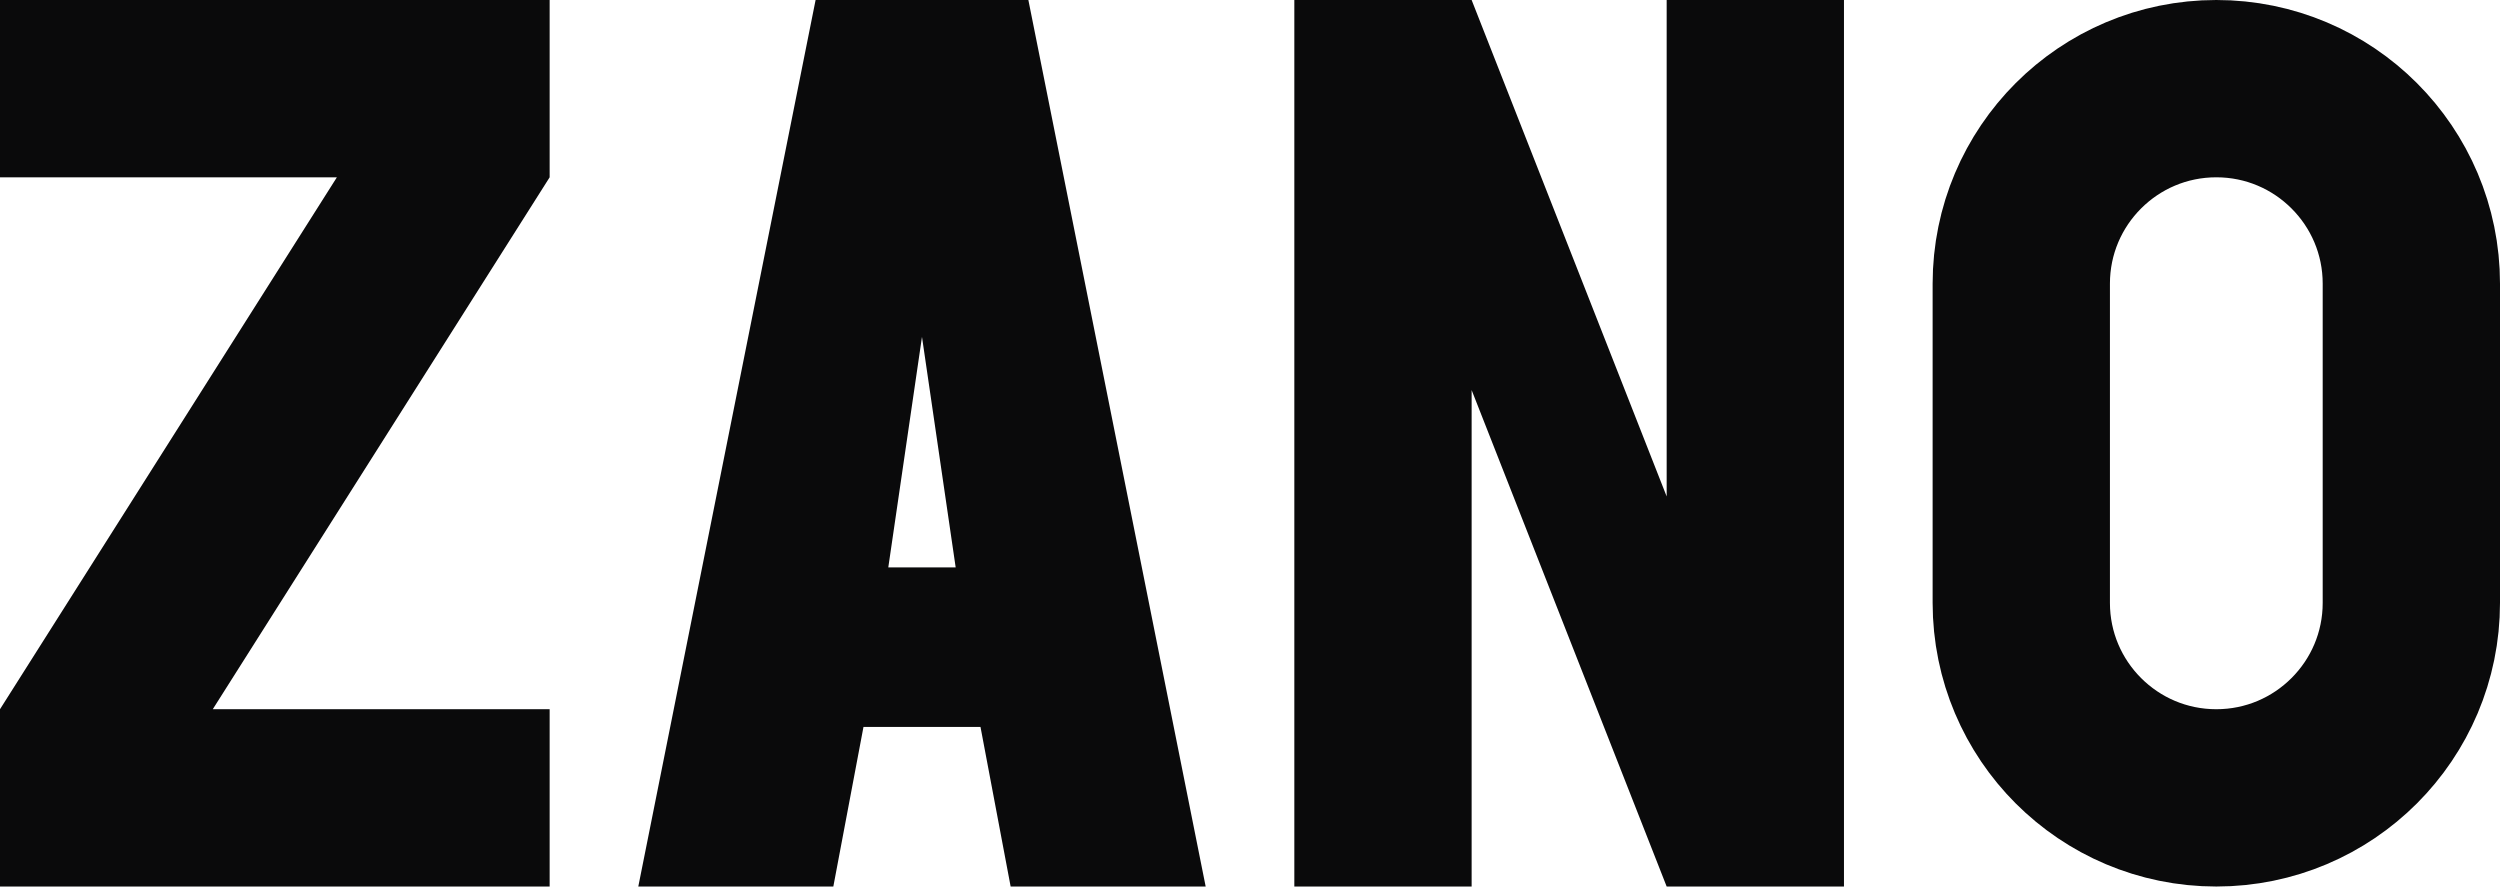
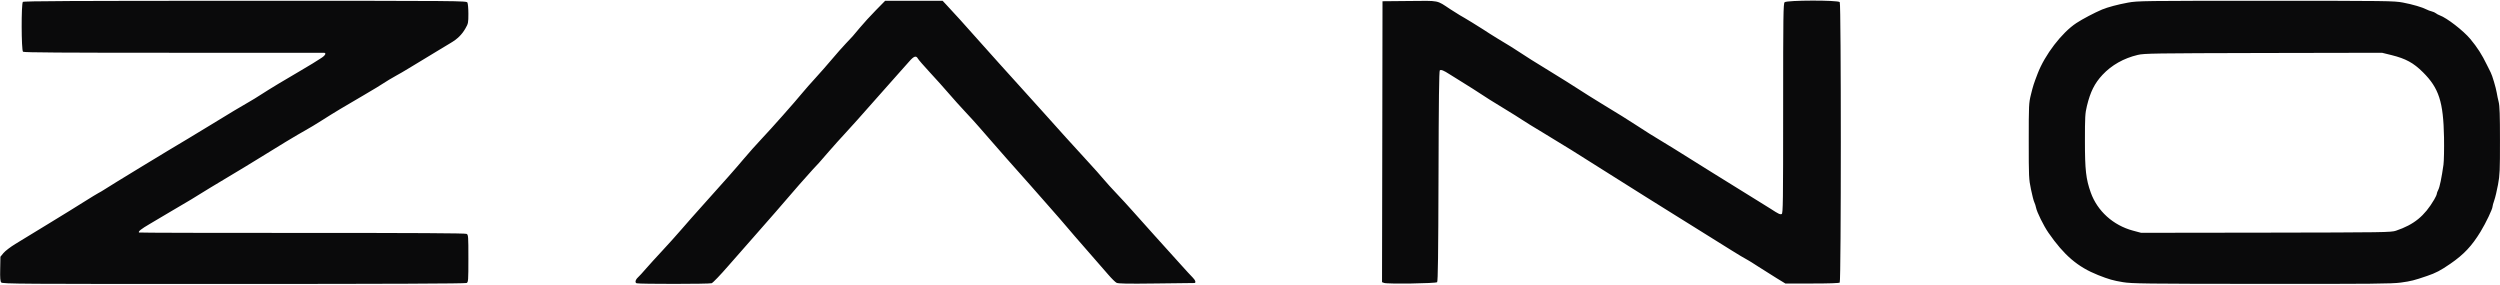
- <svg xmlns="http://www.w3.org/2000/svg" viewBox="0 0 282 100">
-   <path fill="#0A0A0B" fill-rule="evenodd" d="M0 0 H62 V20 L24 80 H62 V100 H0 V80 L38 20 H0 Z M72 100 L92 0 H116 L136 100 H114 L110.6 82 H97.4 L94 100 Z M100.2 64 H107.8 L104 38 Z M146 100 V0 H166 L188 56 V0 H208 V100 H188 L166 44 V100 Z" />
-   <rect x="228" y="10" width="44" height="80" rx="22" fill="none" stroke="#0A0A0B" stroke-width="20" />
+ <svg xmlns="http://www.w3.org/2000/svg" viewBox="0 0 879.78 100.00">
+   <defs />
+   <path fill="#0A0A0B" fill-rule="evenodd" transform="translate(0.00 0.00) scale(1)" d="M164.21 99.59 C164.79 99.28 164.83 98.77 164.83 90.95 C164.83 83.04 164.80 82.62 164.19 82.30 C163.75 82.06 145.62 81.96 106.31 81.97 C74.83 81.98 49.00 81.92 48.91 81.82 C48.55 81.47 49.67 80.58 52.72 78.80 C54.44 77.79 57.69 75.86 59.94 74.52 C62.19 73.17 64.69 71.70 65.49 71.25 C66.30 70.80 68.29 69.59 69.91 68.57 C71.52 67.55 76.01 64.83 79.87 62.53 C83.74 60.23 88.66 57.25 90.82 55.90 C96.86 52.11 104.95 47.24 107.44 45.88 C108.68 45.21 111.40 43.56 113.49 42.23 C117.22 39.84 121.63 37.19 128.07 33.46 C129.86 32.42 131.85 31.24 132.48 30.84 C136.45 28.32 138.06 27.34 139.50 26.57 C140.40 26.09 142.17 25.07 143.43 24.29 C144.68 23.51 147.11 22.05 148.82 21.03 C150.52 20.01 152.95 18.54 154.21 17.76 C155.47 16.98 157.38 15.82 158.46 15.20 C160.96 13.74 162.54 12.21 163.81 9.97 C164.77 8.31 164.83 8.00 164.83 4.87 C164.83 3.04 164.68 1.26 164.49 0.91 C164.16 0.29 162.93 0.28 86.30 0.28 C26.18 0.28 8.35 0.37 8.05 0.67 C7.45 1.27 7.50 17.71 8.10 18.21 C8.43 18.48 22.43 18.58 60.96 18.57 C89.78 18.57 113.62 18.57 113.94 18.57 C114.97 18.58 114.53 19.49 113.04 20.43 C112.23 20.94 110.87 21.80 110.02 22.34 C109.16 22.88 107.21 24.04 105.68 24.93 C100.63 27.85 94.78 31.38 92.00 33.19 C90.49 34.17 88.58 35.35 87.75 35.80 C85.80 36.88 79.93 40.40 74.15 43.96 C71.64 45.51 68.03 47.69 66.15 48.81 C60.08 52.38 38.47 65.53 36.41 66.90 C35.96 67.20 35.20 67.65 34.71 67.89 C34.22 68.14 32.01 69.49 29.80 70.88 C27.60 72.28 21.90 75.80 17.13 78.70 C12.37 81.60 7.08 84.82 5.39 85.86 C3.69 86.90 1.81 88.33 1.22 89.05 L0.15 90.35 L0.07 94.60 C0.00 97.83 0.09 98.98 0.43 99.39 C0.85 99.91 6.43 99.94 82.24 99.93 C136.49 99.92 163.80 99.81 164.21 99.59 Z M250.45 99.67 C250.91 99.49 253.56 96.73 256.33 93.53 C259.11 90.32 263.15 85.73 265.30 83.32 C267.46 80.91 270.84 77.05 272.82 74.75 C279.58 66.88 284.25 61.54 286.05 59.62 C287.04 58.56 288.00 57.53 288.19 57.33 C288.38 57.13 289.91 55.37 291.59 53.42 C293.28 51.47 296.00 48.44 297.63 46.70 C299.26 44.96 303.61 40.10 307.29 35.90 C310.98 31.70 314.97 27.20 316.17 25.89 C317.36 24.57 319.05 22.69 319.91 21.69 C321.59 19.74 322.40 19.46 323.02 20.62 C323.23 21.02 325.12 23.19 327.20 25.44 C329.29 27.68 332.27 31.01 333.83 32.83 C335.39 34.65 338.03 37.59 339.70 39.36 C341.38 41.14 343.63 43.62 344.71 44.88 C345.78 46.13 347.84 48.49 349.28 50.12 C350.72 51.75 352.91 54.25 354.15 55.68 C355.38 57.11 357.53 59.52 358.92 61.05 C360.30 62.58 361.94 64.42 362.55 65.14 C363.16 65.86 365.94 69.02 368.73 72.16 C371.52 75.31 374.59 78.84 375.55 80.00 C376.52 81.17 379.70 84.85 382.62 88.17 C385.54 91.50 388.88 95.32 390.03 96.67 C391.19 98.02 392.49 99.30 392.93 99.52 C393.53 99.83 396.78 99.89 406.79 99.76 C413.98 99.67 420.04 99.60 420.27 99.60 C420.97 99.62 420.72 98.64 419.78 97.72 C419.28 97.24 417.34 95.13 415.45 93.02 C413.56 90.92 409.44 86.36 406.30 82.88 C403.15 79.41 399.56 75.39 398.31 73.95 C397.05 72.52 394.69 69.95 393.06 68.24 C391.43 66.53 389.29 64.18 388.32 63.01 C387.35 61.84 384.93 59.12 382.94 56.97 C378.38 52.02 371.45 44.36 367.42 39.82 C365.71 37.90 361.59 33.34 358.27 29.68 C354.94 26.03 349.01 19.42 345.08 15.01 C338.47 7.58 336.48 5.37 333.01 1.66 L331.72 0.28 L321.60 0.28 L311.49 0.28 L308.20 3.63 C306.39 5.47 303.87 8.22 302.60 9.75 C299.92 12.97 300.20 12.66 297.63 15.35 C296.54 16.49 294.35 18.97 292.76 20.86 C291.17 22.75 288.59 25.69 287.02 27.40 C285.45 29.10 283.38 31.46 282.42 32.62 C279.66 35.98 271.49 45.20 268.04 48.84 C266.31 50.66 263.49 53.83 261.77 55.87 C258.78 59.43 255.52 63.11 247.01 72.58 C244.85 74.97 241.63 78.62 239.86 80.68 C238.09 82.73 234.99 86.18 232.97 88.34 C230.96 90.49 228.42 93.29 227.33 94.54 C226.25 95.80 224.98 97.19 224.50 97.62 C223.60 98.46 223.37 99.46 224.04 99.69 C224.93 99.98 249.67 99.97 250.45 99.67 Z M505.74 99.30 C506.03 99.02 506.15 89.52 506.23 61.94 C506.30 35.48 506.43 24.89 506.69 24.74 C507.17 24.44 508.05 24.80 510.12 26.13 C511.05 26.74 512.80 27.82 513.99 28.54 C515.86 29.66 520.23 32.45 524.26 35.09 C524.89 35.50 527.34 37.01 529.71 38.44 C532.08 39.87 534.72 41.53 535.59 42.12 C536.46 42.72 539.81 44.79 543.05 46.72 C549.28 50.45 555.25 54.16 566.72 61.44 C570.59 63.90 576.34 67.51 579.48 69.47 C582.63 71.42 587.04 74.18 589.28 75.59 C591.53 77.00 594.25 78.70 595.33 79.36 C598.35 81.22 607.93 87.20 609.21 88.02 C610.81 89.05 614.54 91.28 615.11 91.54 C615.37 91.66 617.06 92.71 618.85 93.88 C620.65 95.04 623.51 96.85 625.21 97.89 L628.29 99.77 L637.69 99.77 C643.64 99.77 647.21 99.65 647.42 99.44 C647.93 98.92 647.94 1.37 647.43 0.75 C646.82 0.01 628.76 0.05 628.03 0.79 C627.57 1.25 627.51 5.09 627.51 38.21 C627.51 71.39 627.46 75.14 627.00 75.32 C626.42 75.54 625.86 75.28 623.10 73.47 C622.02 72.77 619.38 71.12 617.22 69.82 C615.06 68.52 608.37 64.37 602.35 60.60 C589.08 52.29 586.83 50.90 583.89 49.14 C581.40 47.66 580.25 46.93 575.56 43.89 C572.15 41.68 570.50 40.66 563.47 36.38 C560.86 34.79 557.11 32.44 555.14 31.15 C553.16 29.87 549.19 27.37 546.31 25.62 C539.18 21.25 537.76 20.36 534.19 18.01 C532.49 16.90 530.74 15.79 530.30 15.56 C529.87 15.33 528.46 14.48 527.18 13.67 C525.89 12.86 524.60 12.06 524.30 11.88 C524.01 11.70 522.96 11.02 521.97 10.37 C520.98 9.72 519.22 8.62 518.05 7.92 C516.88 7.22 515.69 6.50 515.40 6.32 C515.11 6.14 514.37 5.71 513.76 5.37 C513.16 5.03 511.62 4.06 510.34 3.22 C505.48 0.00 506.71 0.25 495.99 0.35 L486.52 0.44 L486.44 49.87 L486.35 99.30 L487.08 99.57 C488.24 100.00 505.29 99.76 505.74 99.30 Z M844.88 99.44 C848.49 98.94 849.50 98.69 854.12 97.11 C857.19 96.07 858.85 95.20 862.31 92.82 C867.04 89.57 869.88 86.56 872.96 81.49 C874.84 78.40 877.15 73.56 877.15 72.71 C877.15 72.44 877.43 71.44 877.77 70.48 C878.11 69.52 878.70 67.04 879.08 64.97 C879.71 61.59 879.78 60.05 879.77 49.44 C879.77 40.44 879.66 37.24 879.31 35.88 C879.06 34.90 878.76 33.43 878.63 32.62 C878.38 31.00 877.03 26.44 876.52 25.53 C876.35 25.21 875.74 23.99 875.17 22.82 C873.41 19.20 871.83 16.73 869.34 13.73 C866.88 10.78 861.06 6.28 858.53 5.38 C858.08 5.22 857.49 4.90 857.22 4.67 C856.95 4.44 856.29 4.14 855.75 4.01 C855.21 3.89 854.40 3.58 853.95 3.34 C852.53 2.58 849.00 1.54 845.62 0.90 C842.51 0.31 840.25 0.28 797.41 0.28 C754.00 0.28 752.34 0.30 748.88 0.92 C745.35 1.56 741.66 2.55 739.75 3.35 C737.03 4.50 732.91 6.67 730.71 8.11 C725.58 11.48 719.59 19.29 717.06 25.93 C715.67 29.56 715.48 30.16 714.71 33.28 C713.97 36.28 713.94 36.83 713.94 49.62 C713.94 62.28 713.97 63.01 714.72 66.61 C715.14 68.67 715.67 70.73 715.90 71.18 C716.12 71.63 716.39 72.47 716.50 73.04 C716.80 74.64 719.18 79.46 720.87 81.90 C726.37 89.85 731.18 93.95 738.32 96.79 C742.14 98.30 743.65 98.73 747.11 99.30 C750.23 99.81 754.60 99.87 795.86 99.90 C834.92 99.93 841.70 99.87 844.88 99.44 Z M750.64 81.17 C743.66 79.30 738.09 74.28 735.76 67.75 C734.07 63.00 733.71 59.81 733.71 49.65 C733.71 41.08 733.78 39.89 734.41 37.29 C735.62 32.30 737.11 29.32 739.88 26.35 C743.11 22.90 747.36 20.49 752.33 19.32 C754.60 18.79 757.91 18.74 796.53 18.65 L838.27 18.57 L841.60 19.39 C846.63 20.64 849.33 22.11 852.67 25.43 C858.28 31.00 859.85 35.84 860.08 48.31 C860.15 52.35 860.06 56.69 859.89 57.95 C859.24 62.55 858.57 65.81 858.07 66.77 C857.78 67.31 857.54 67.97 857.53 68.24 C857.52 68.51 857.11 69.40 856.63 70.22 C853.21 76.04 849.52 79.05 843.17 81.19 C841.46 81.77 839.29 81.80 797.43 81.87 L753.48 81.93 L750.64 81.17 Z" />
</svg>
